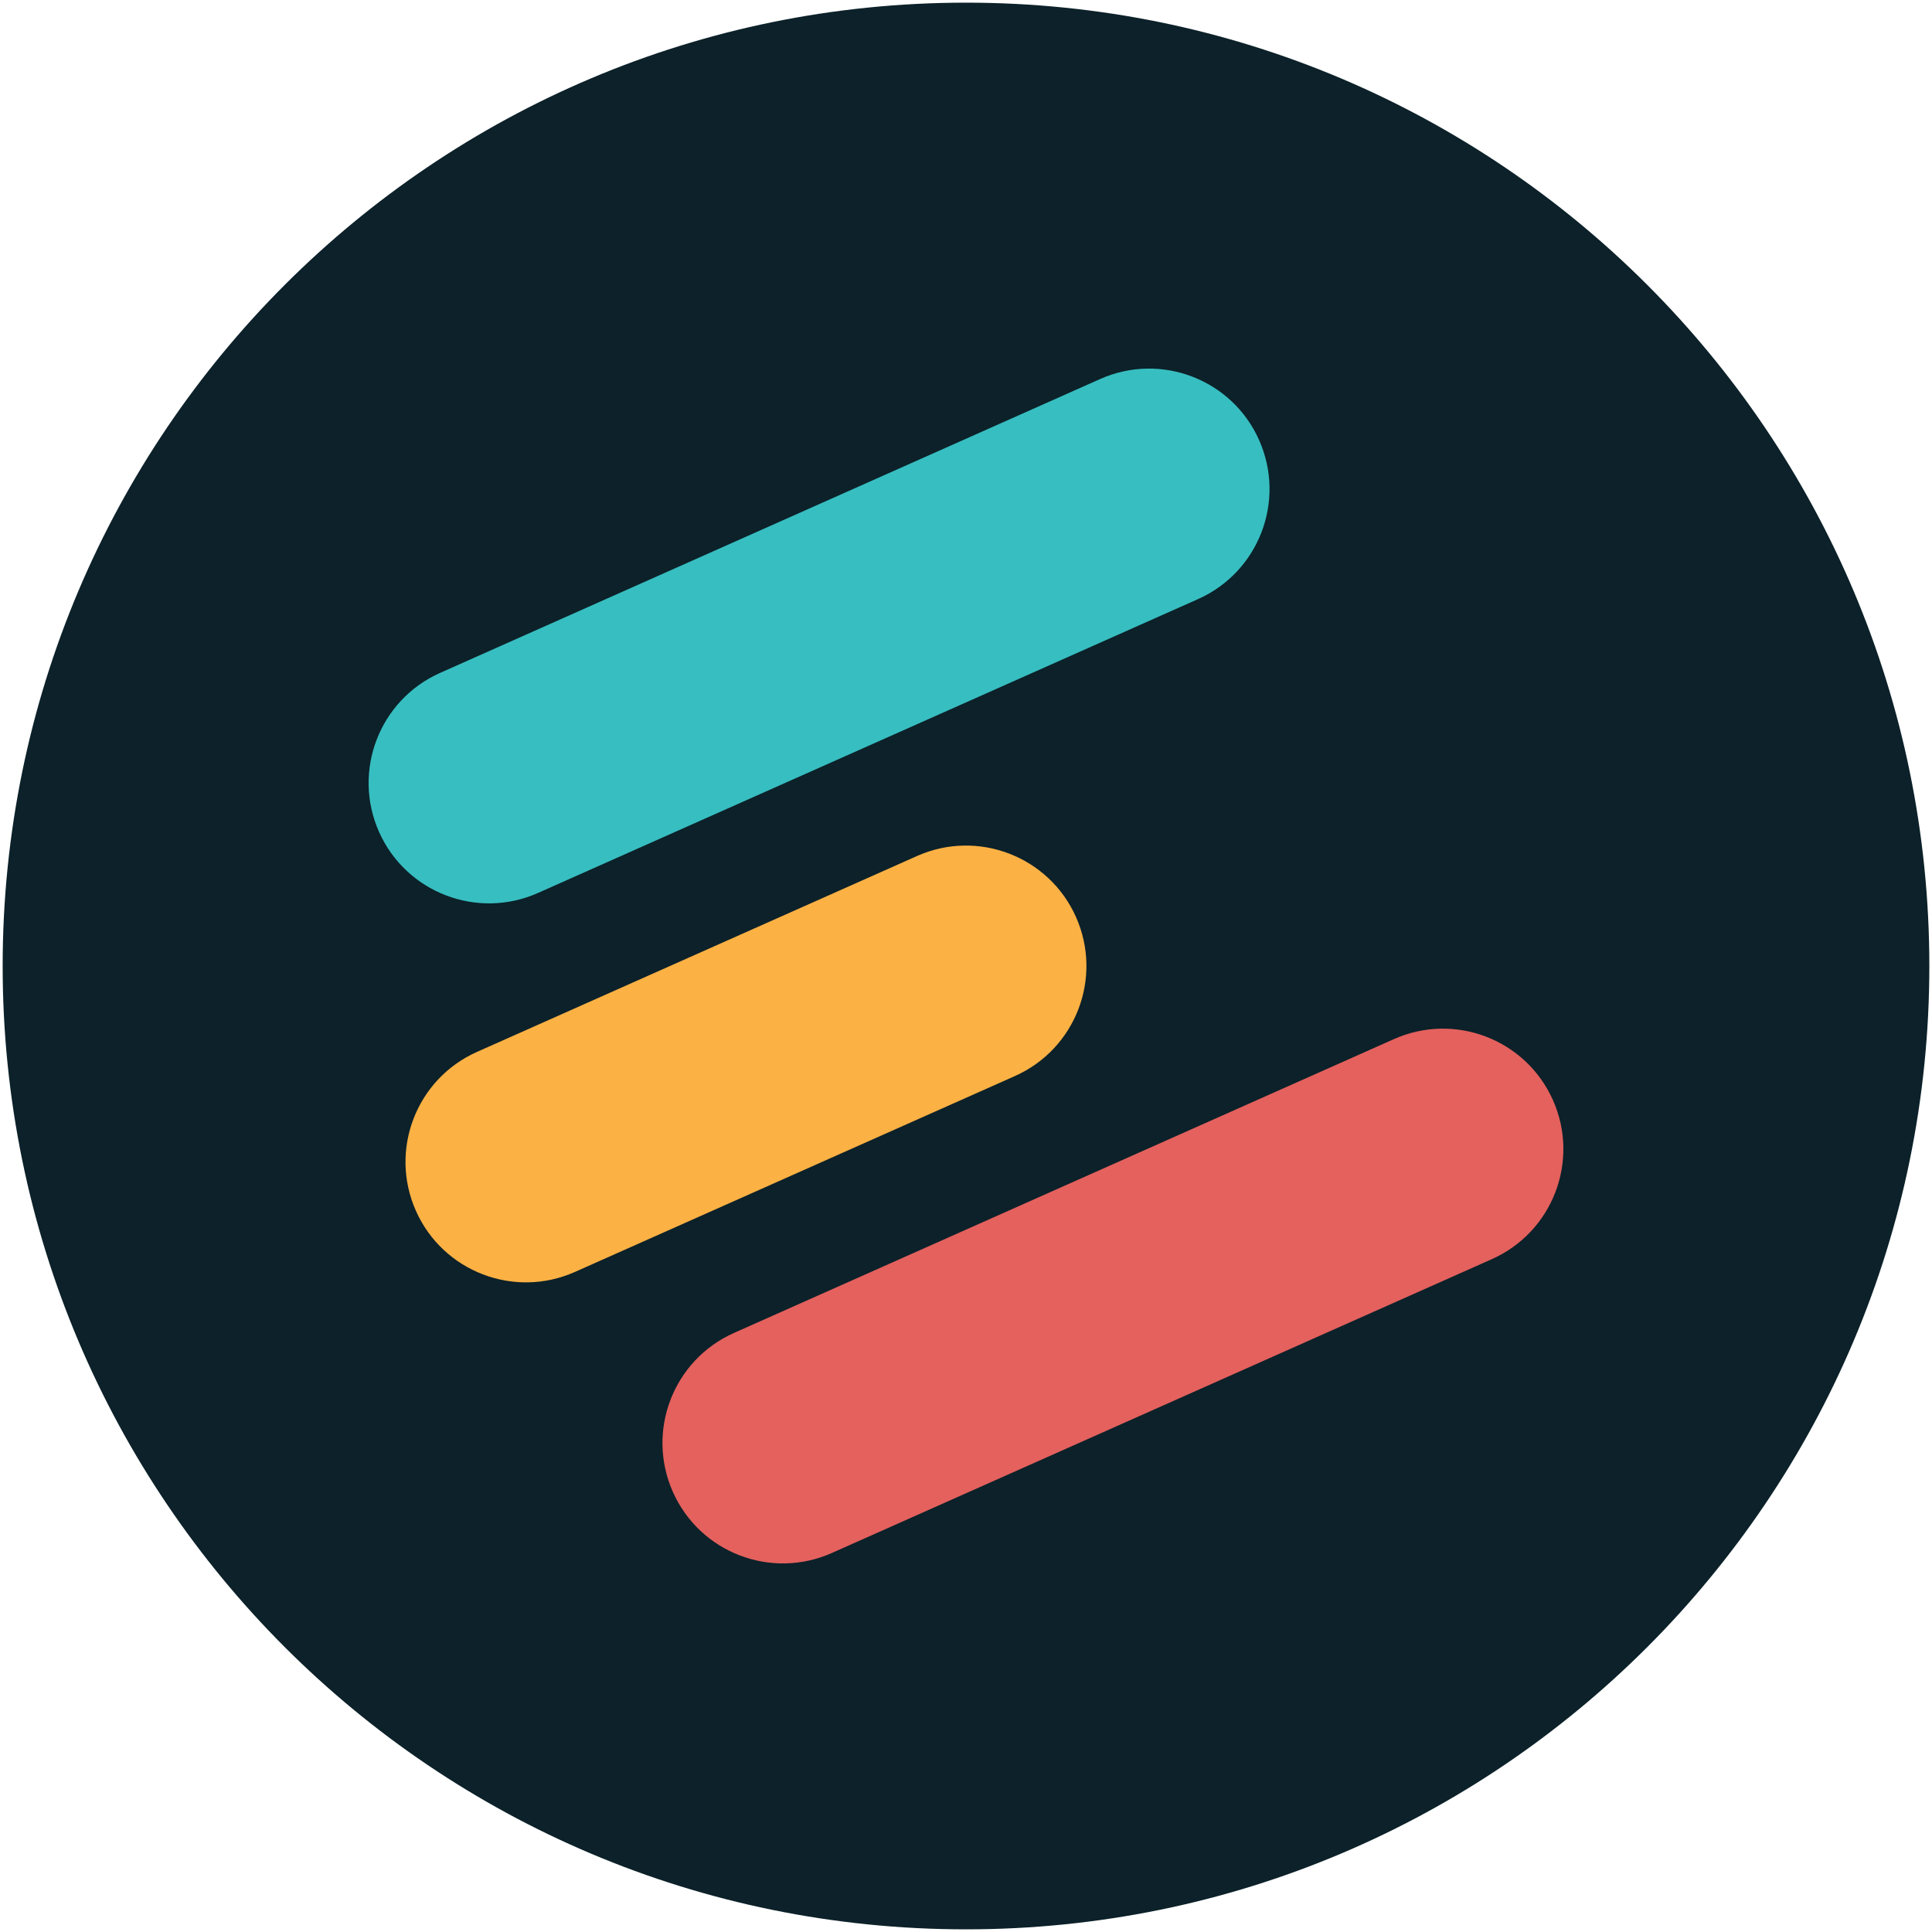
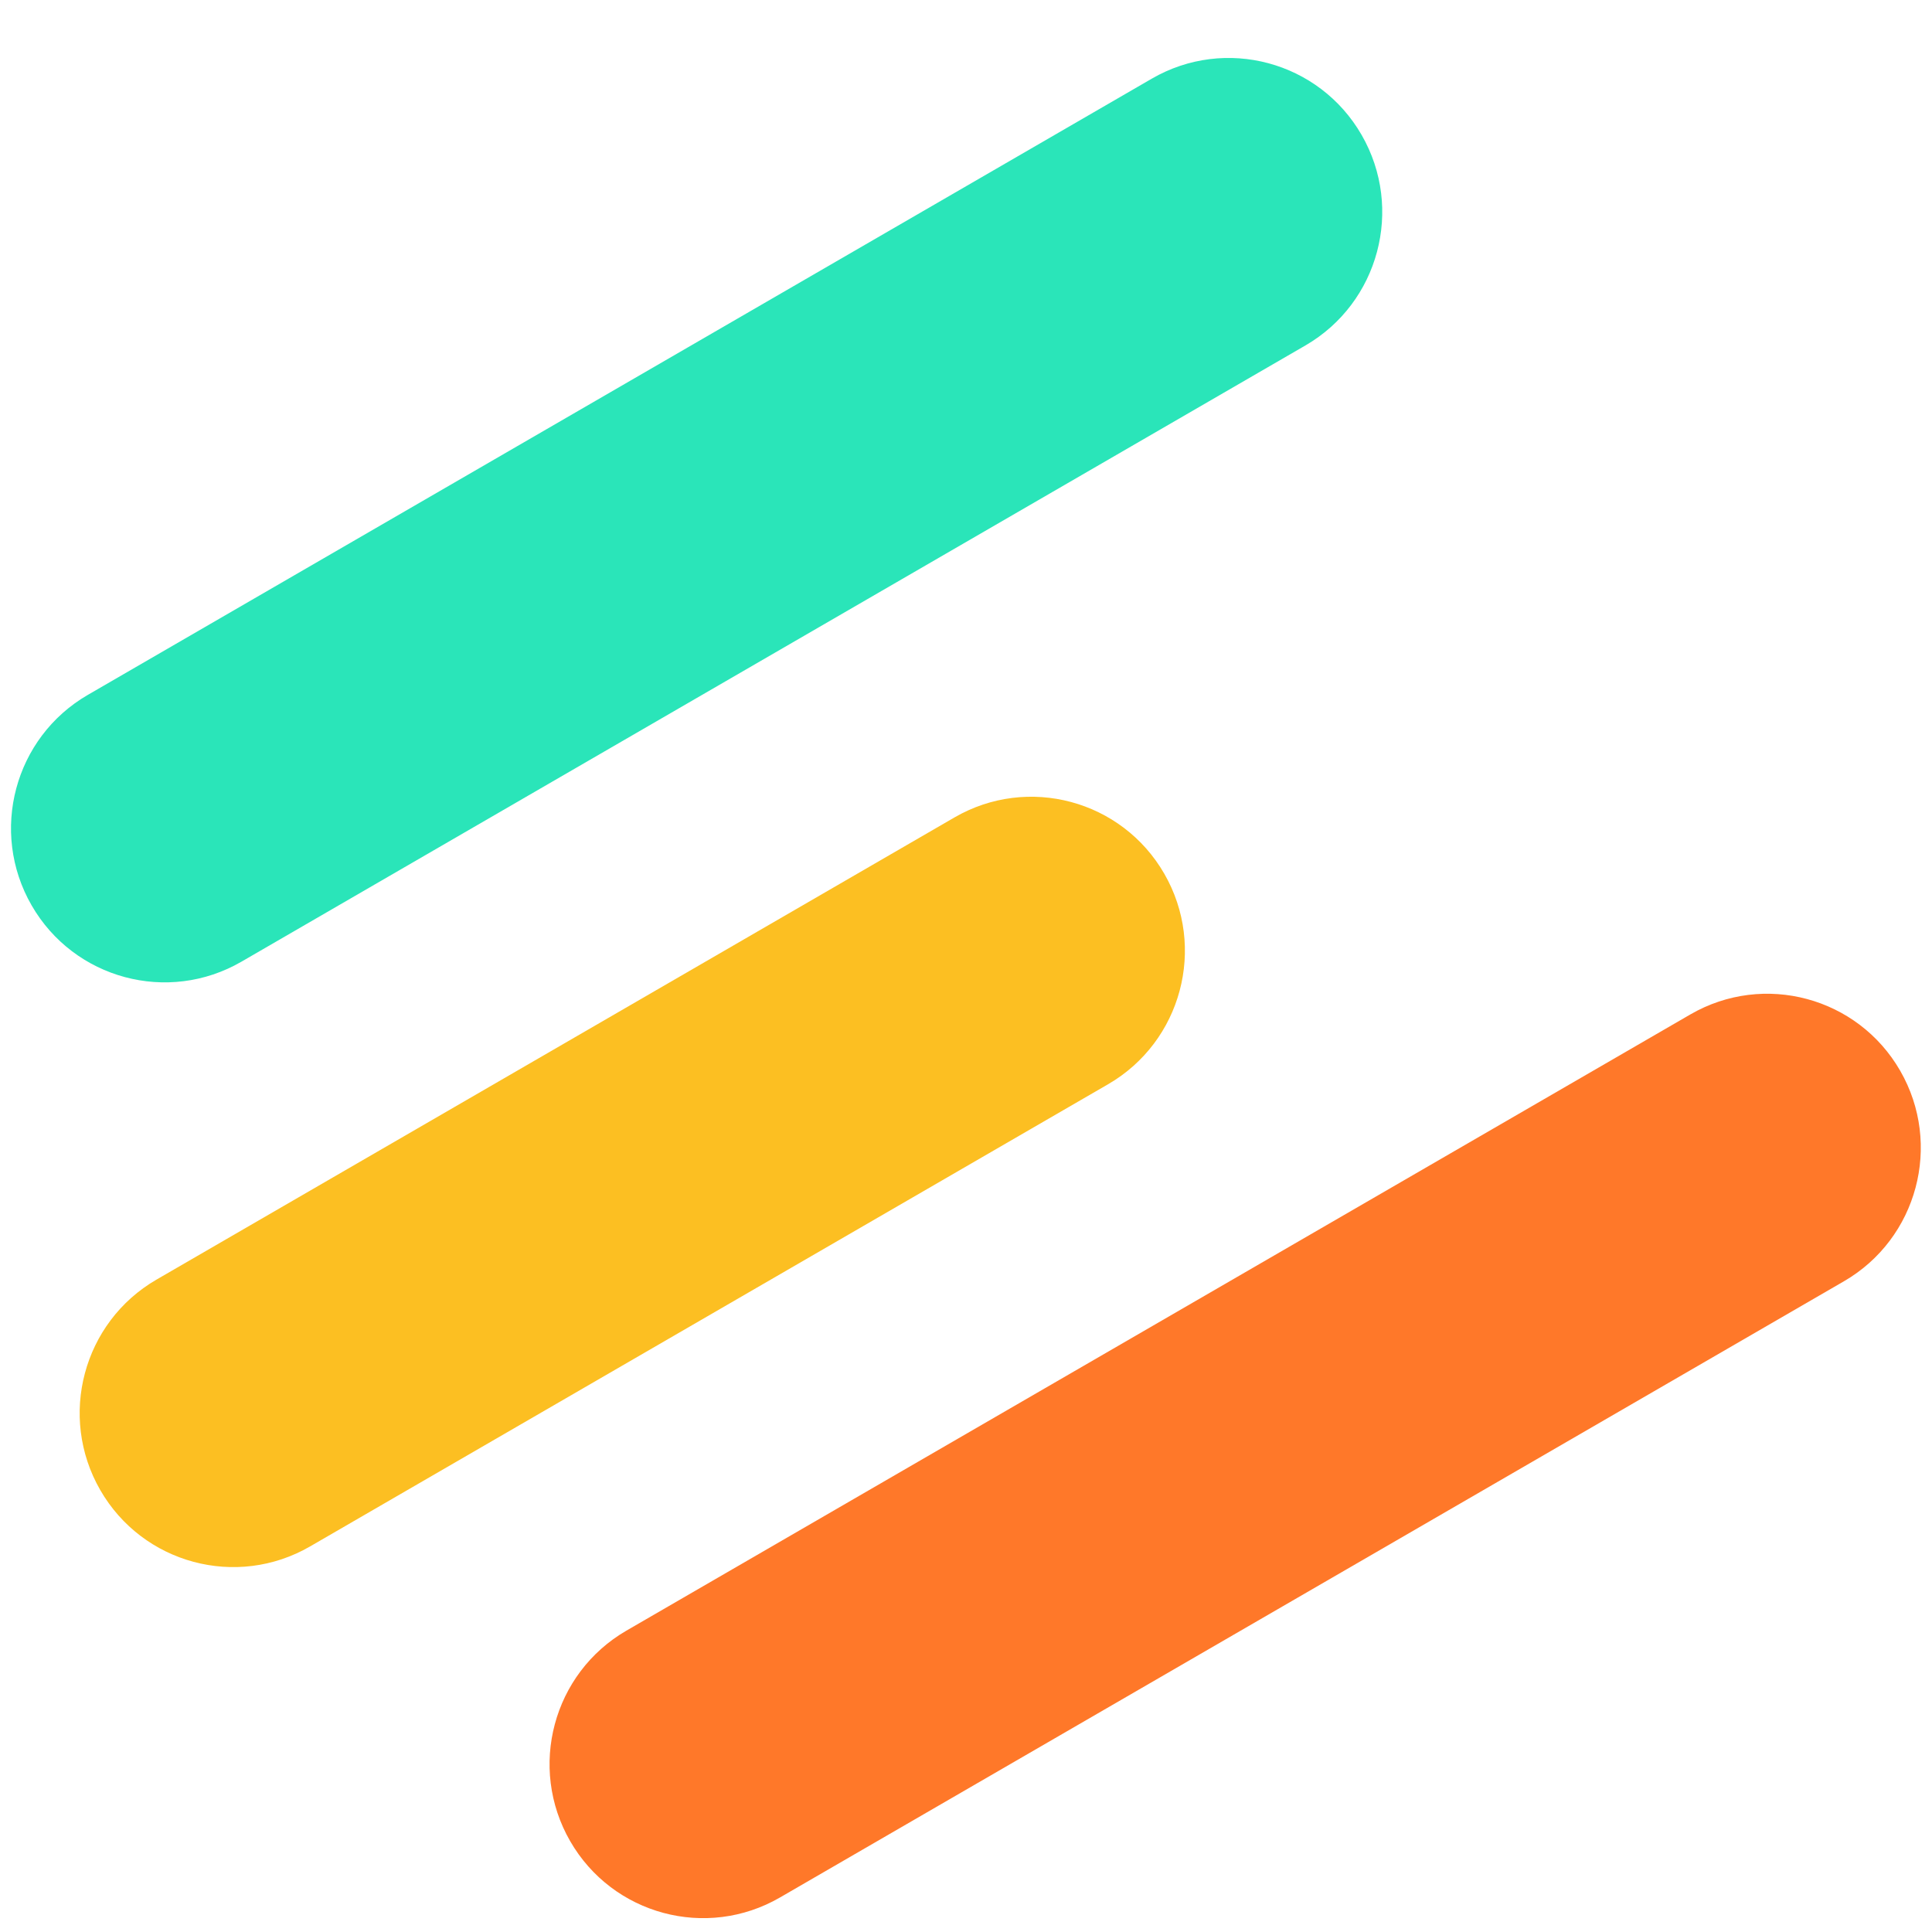
<svg xmlns="http://www.w3.org/2000/svg" viewBox="0 0 128 128">
-   <path fill="#0C2129" d="M64 127.824c35.249 0 63.824-28.575 63.824-63.824S99.249.176 64 .176.176 28.751.176 64 28.751 127.824 64 127.824" />
-   <path fill="#37BEC1" d="m72.886 25.112-43.73 19.47a7.98 7.98 0 0 0-4.044 10.533v.001a7.98 7.98 0 0 0 10.534 4.044l43.73-19.47a7.98 7.98 0 0 0 4.043-10.533v-.002a7.977 7.977 0 0 0-10.533-4.043" />
-   <path fill="#FBB144" d="M60.756 56.712 31.6 69.692a7.977 7.977 0 0 0-4.043 10.533v.001a7.98 7.98 0 0 0 10.534 4.043l29.154-12.98a7.98 7.98 0 0 0 4.043-10.533v-.001a7.98 7.98 0 0 0-10.533-4.043" />
-   <path fill="#E4615E" d="m92.354 68.842-43.73 19.47a7.98 7.98 0 0 0-4.044 10.532l.001.002a7.977 7.977 0 0 0 10.533 4.043l43.73-19.47a7.98 7.98 0 0 0 4.043-10.533l-.001-.001a7.977 7.977 0 0 0-10.532-4.043" />
+   <path fill="#FF7829" d="m111.992 67.208-70.49 40.826c-4.869 2.82-6.538 9.063-3.728 13.945s9.034 6.553 13.902 3.734l70.491-40.826c4.868-2.82 6.537-9.063 3.727-13.945s-9.033-6.553-13.902-3.734" />
+   <path fill="#FCBF22" d="M63.238 54.156 10.37 84.776c-4.868 2.82-6.537 9.063-3.728 13.944 2.81 4.882 9.034 6.554 13.902 3.735l52.868-30.62c4.868-2.82 6.537-9.063 3.727-13.945s-9.033-6.553-13.901-3.734" />
+   <path fill="#2AE5B9" d="M76.312 5.21 5.822 46.036C.952 48.856-.716 55.1 2.093 59.98c2.81 4.882 9.034 6.554 13.902 3.735l70.491-40.827c4.868-2.82 6.537-9.063 3.727-13.944S81.18 2.39 76.312 5.21" />
</svg>
